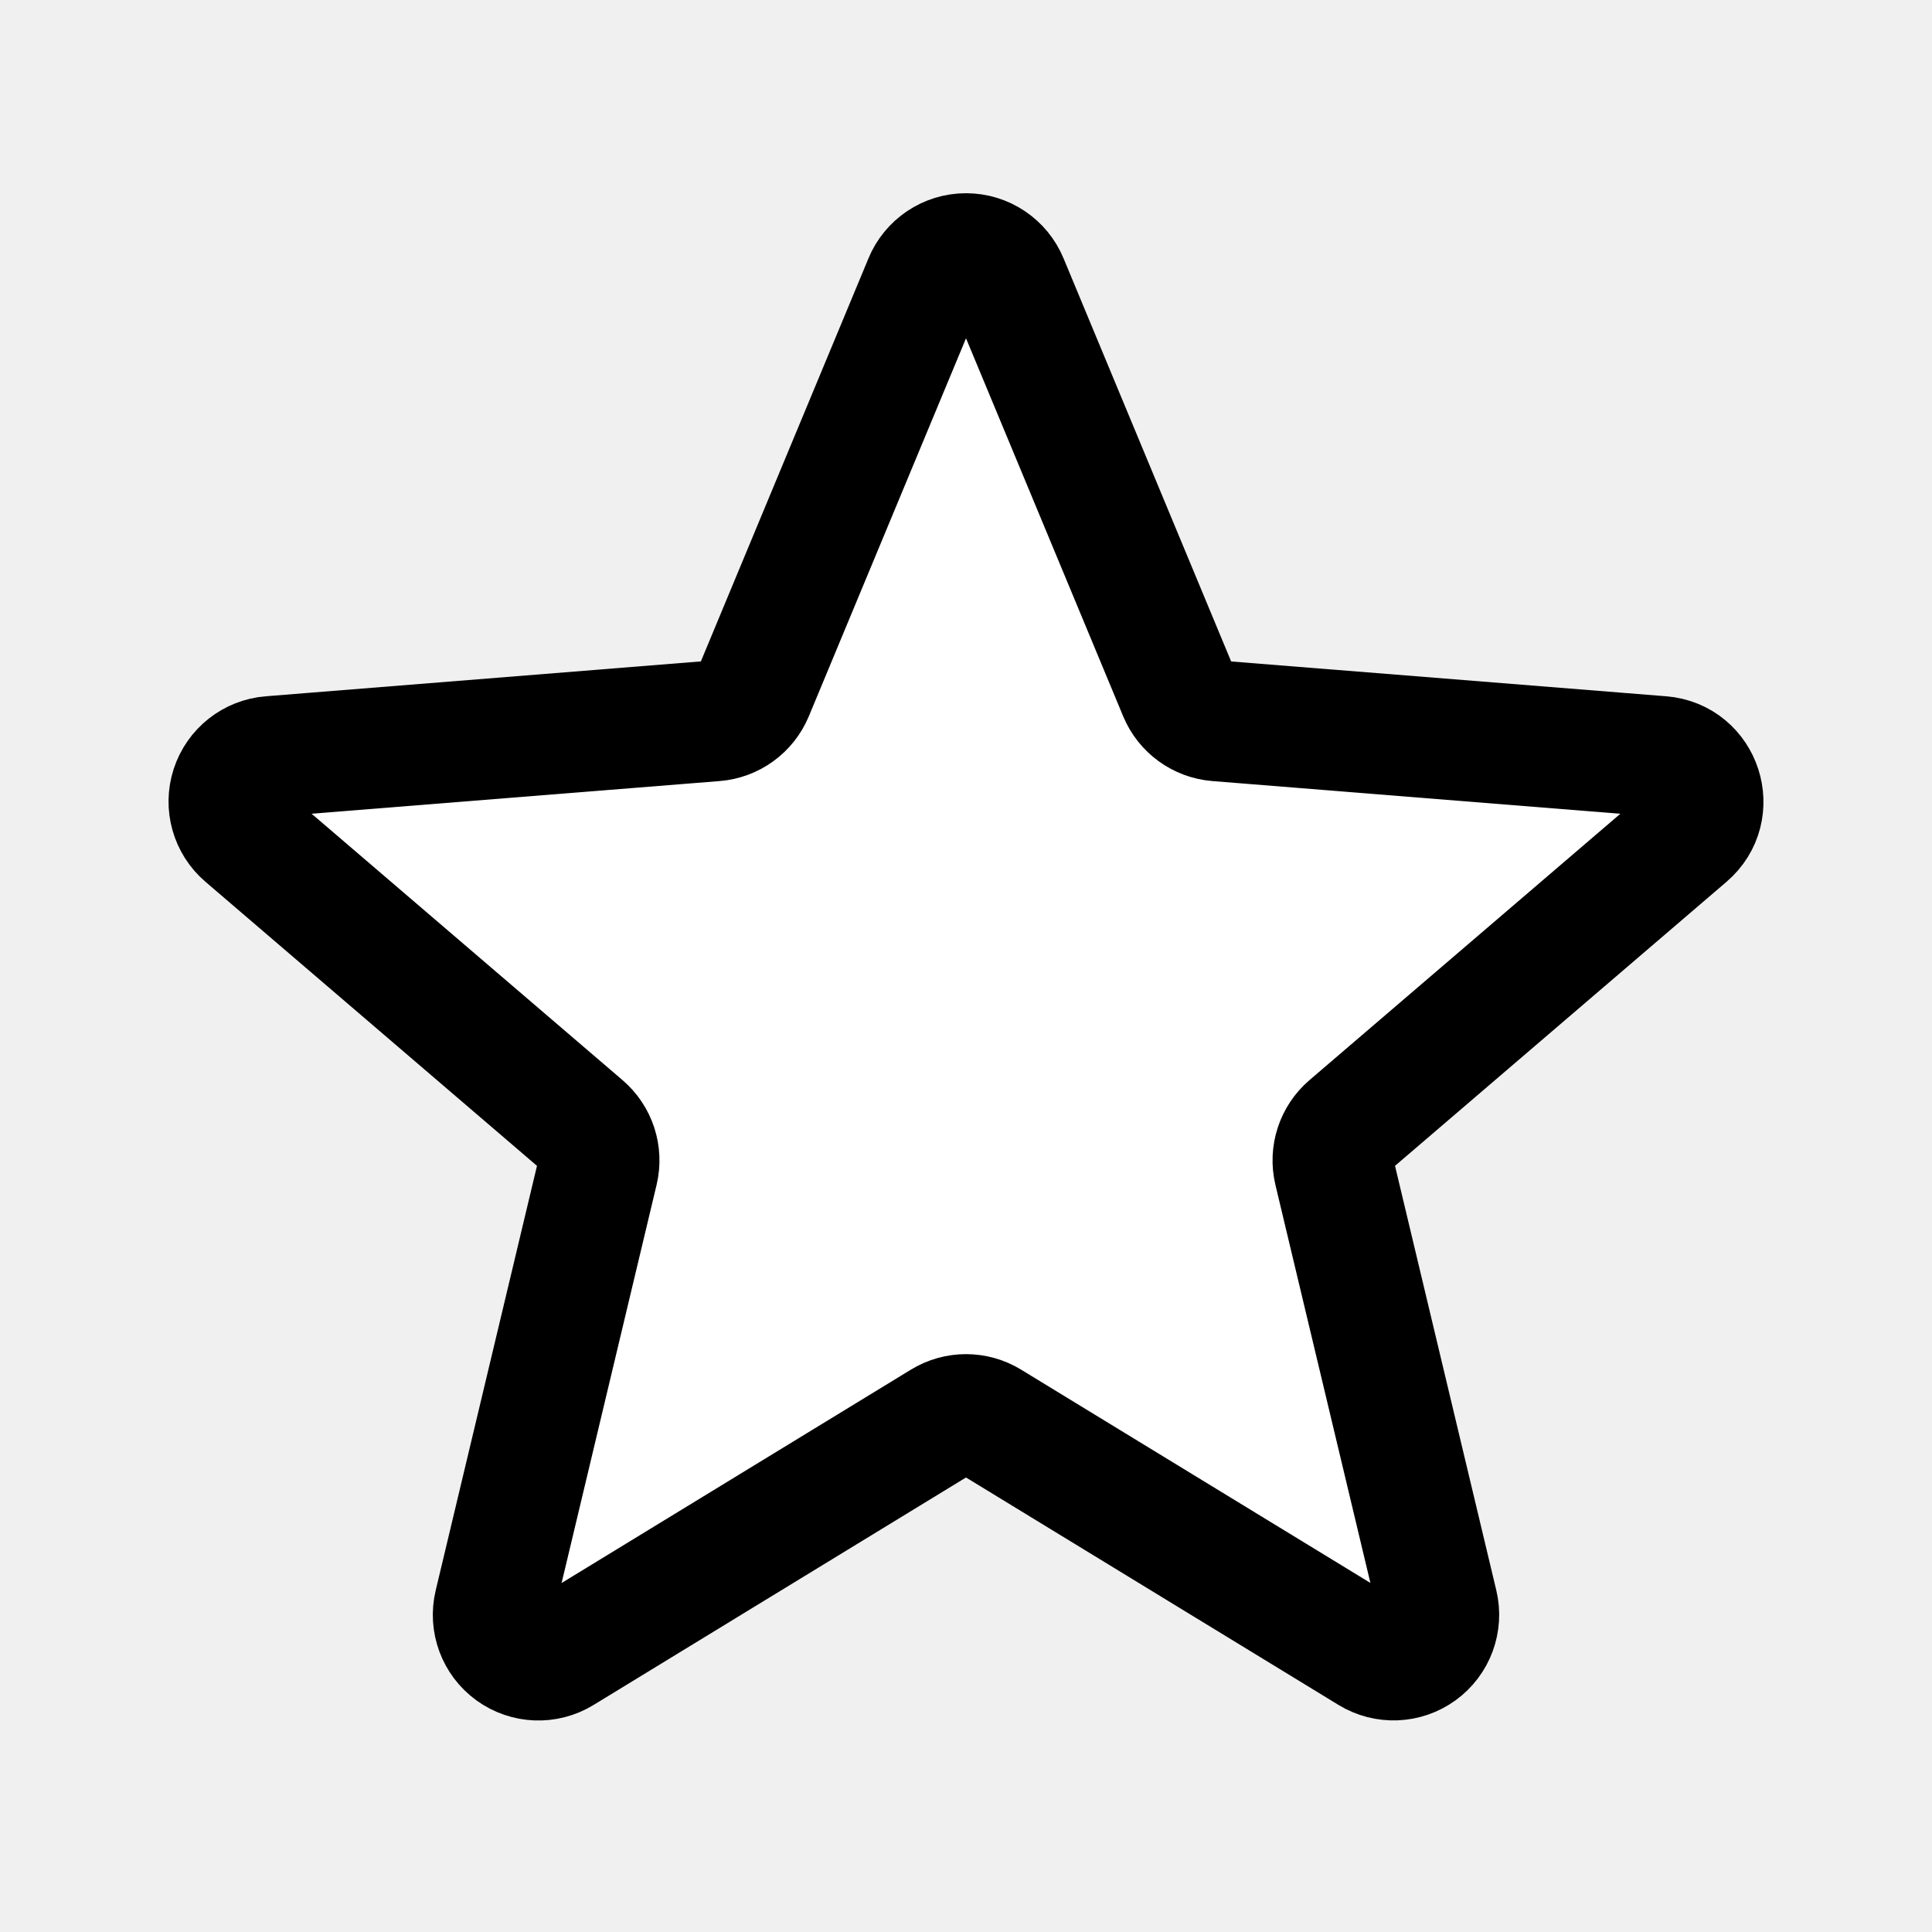
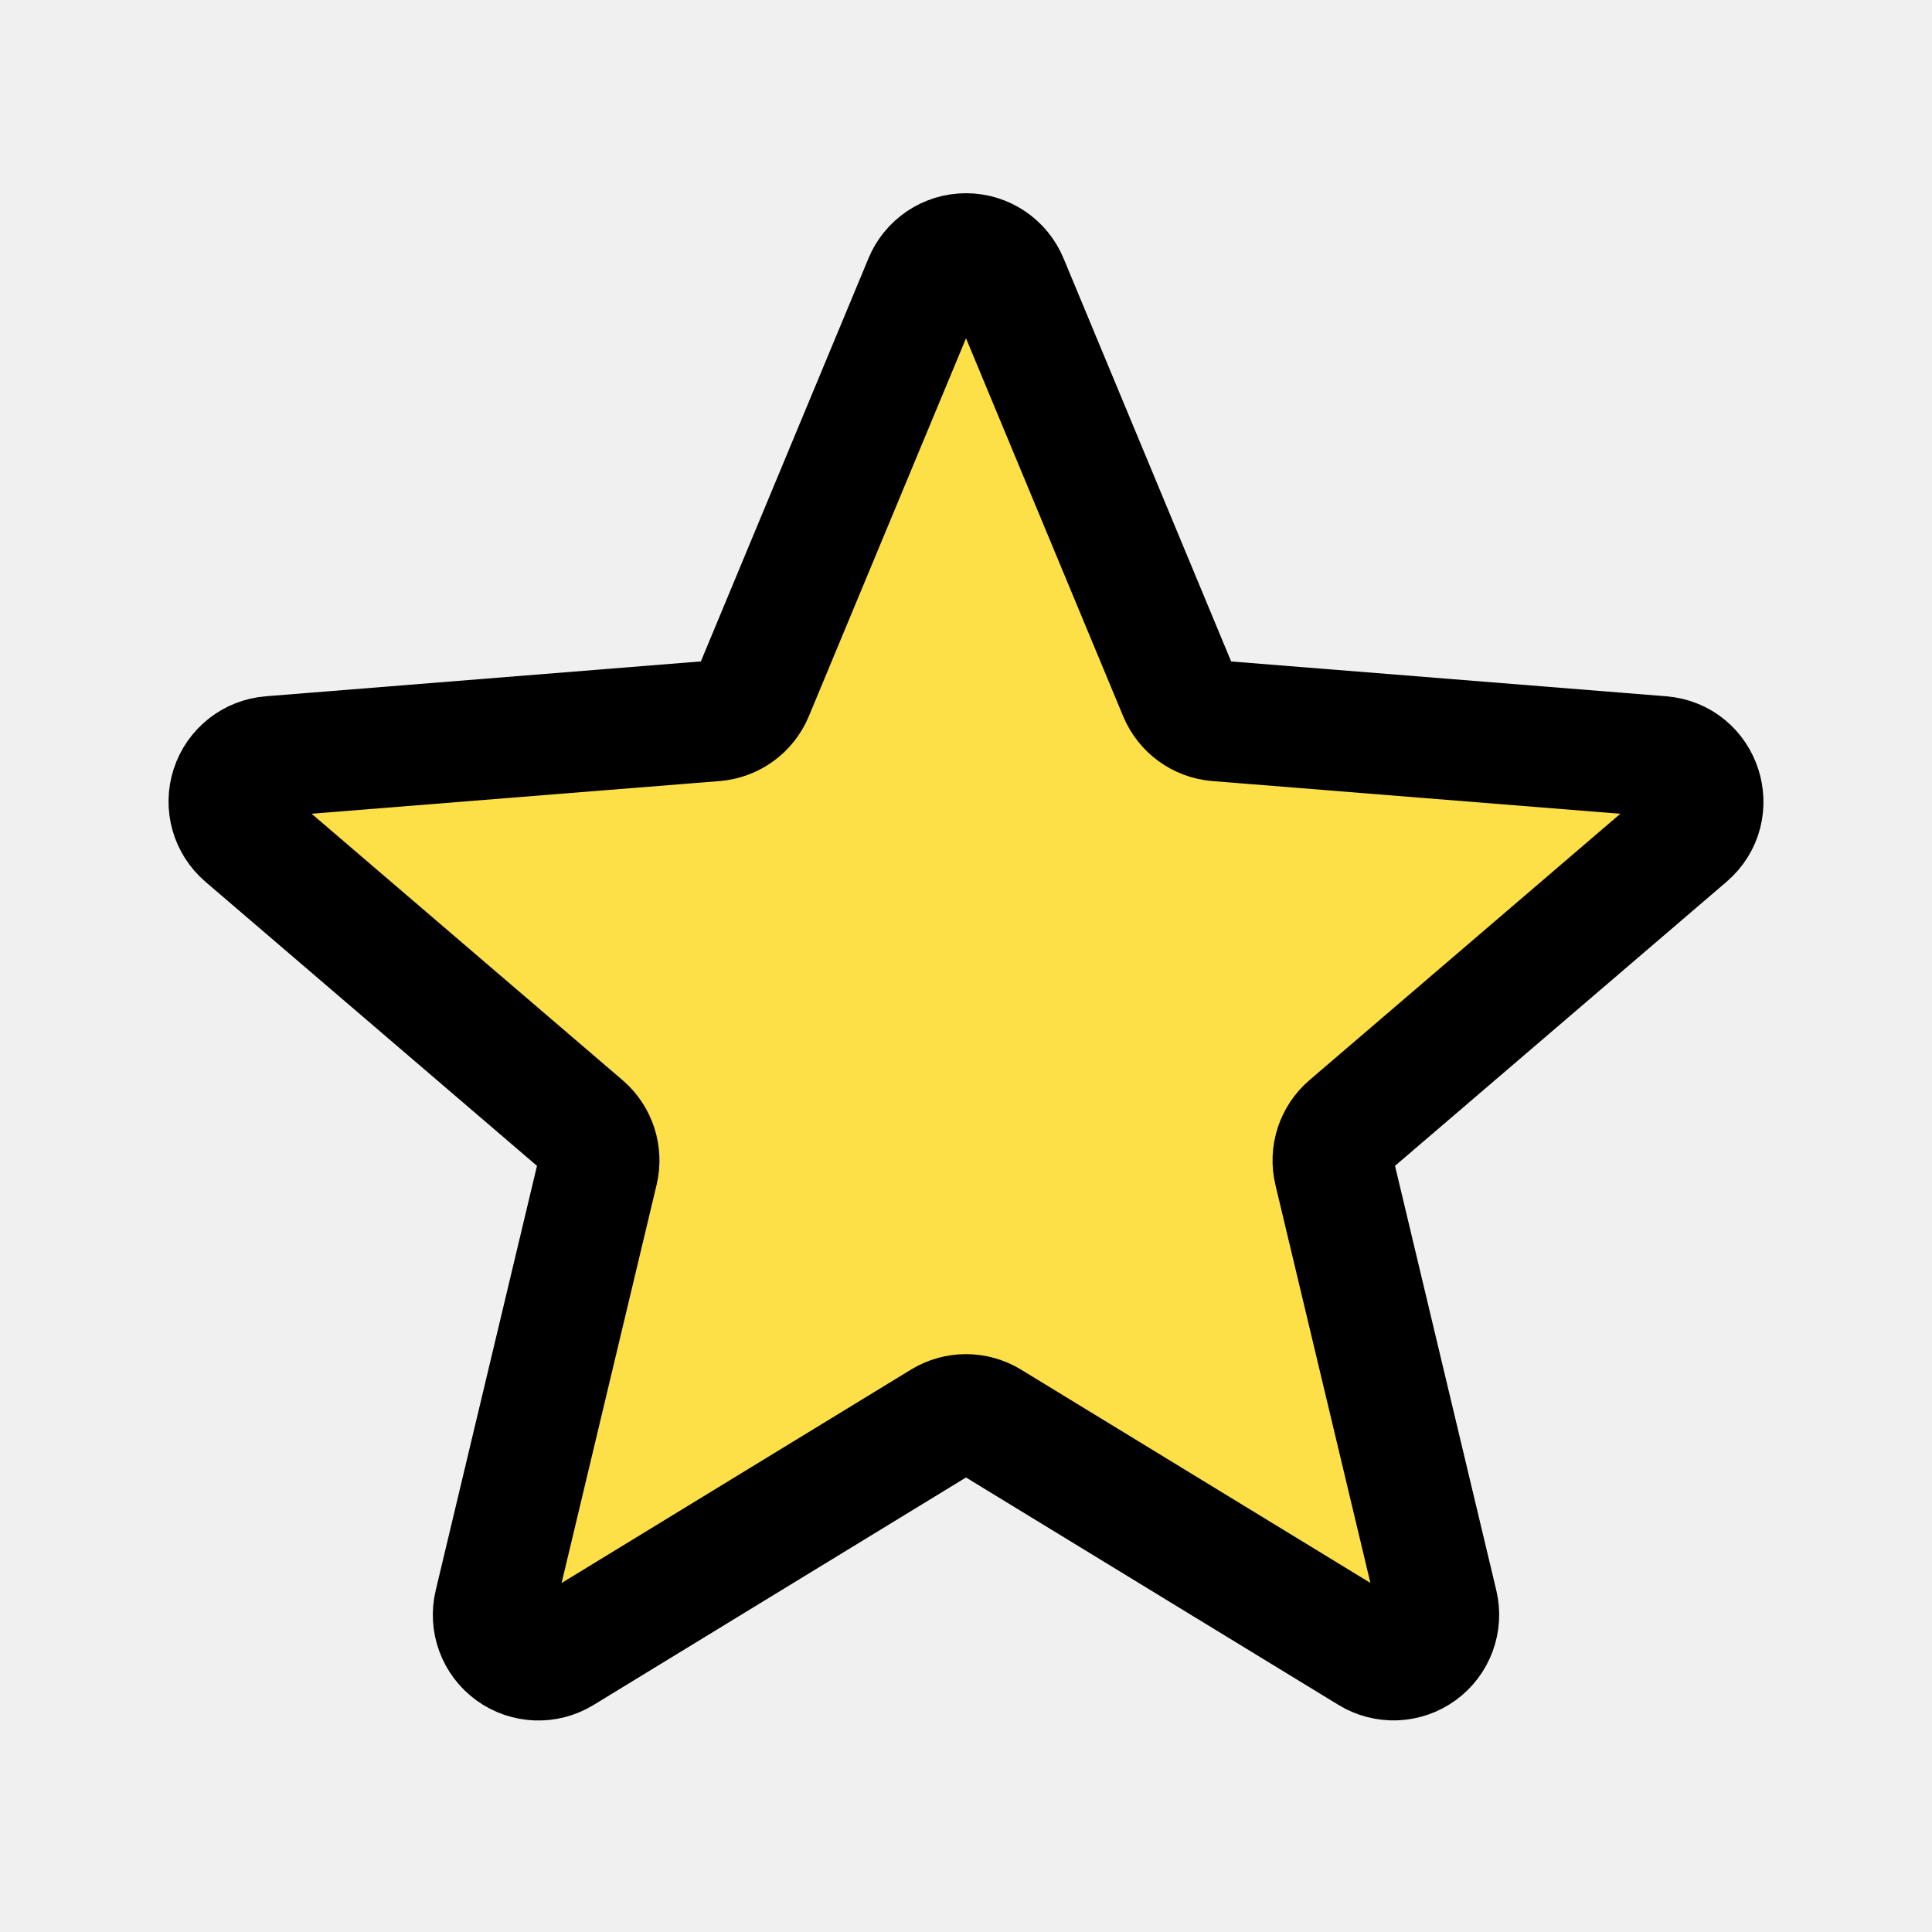
- <svg xmlns="http://www.w3.org/2000/svg" fill="white" viewBox="0 0 24 24" stroke-width="1.5" stroke="currentColor">
+ <svg xmlns="http://www.w3.org/2000/svg" fill="rgb(253 224 71)" viewBox="0 0 24 24" stroke-width="1.5" stroke="currentColor">
  <path stroke-linecap="round" stroke-linejoin="round" d="M11.48 3.499a.562.562 0 0 1 1.04 0l2.125 5.111a.563.563 0 0 0 .475.345l5.518.442c.499.04.701.663.321.988l-4.204 3.602a.563.563 0 0 0-.182.557l1.285 5.385a.562.562 0 0 1-.84.61l-4.725-2.885a.562.562 0 0 0-.586 0L6.982 20.54a.562.562 0 0 1-.84-.61l1.285-5.386a.562.562 0 0 0-.182-.557l-4.204-3.602a.562.562 0 0 1 .321-.988l5.518-.442a.563.563 0 0 0 .475-.345L11.48 3.5Z" />
</svg>
